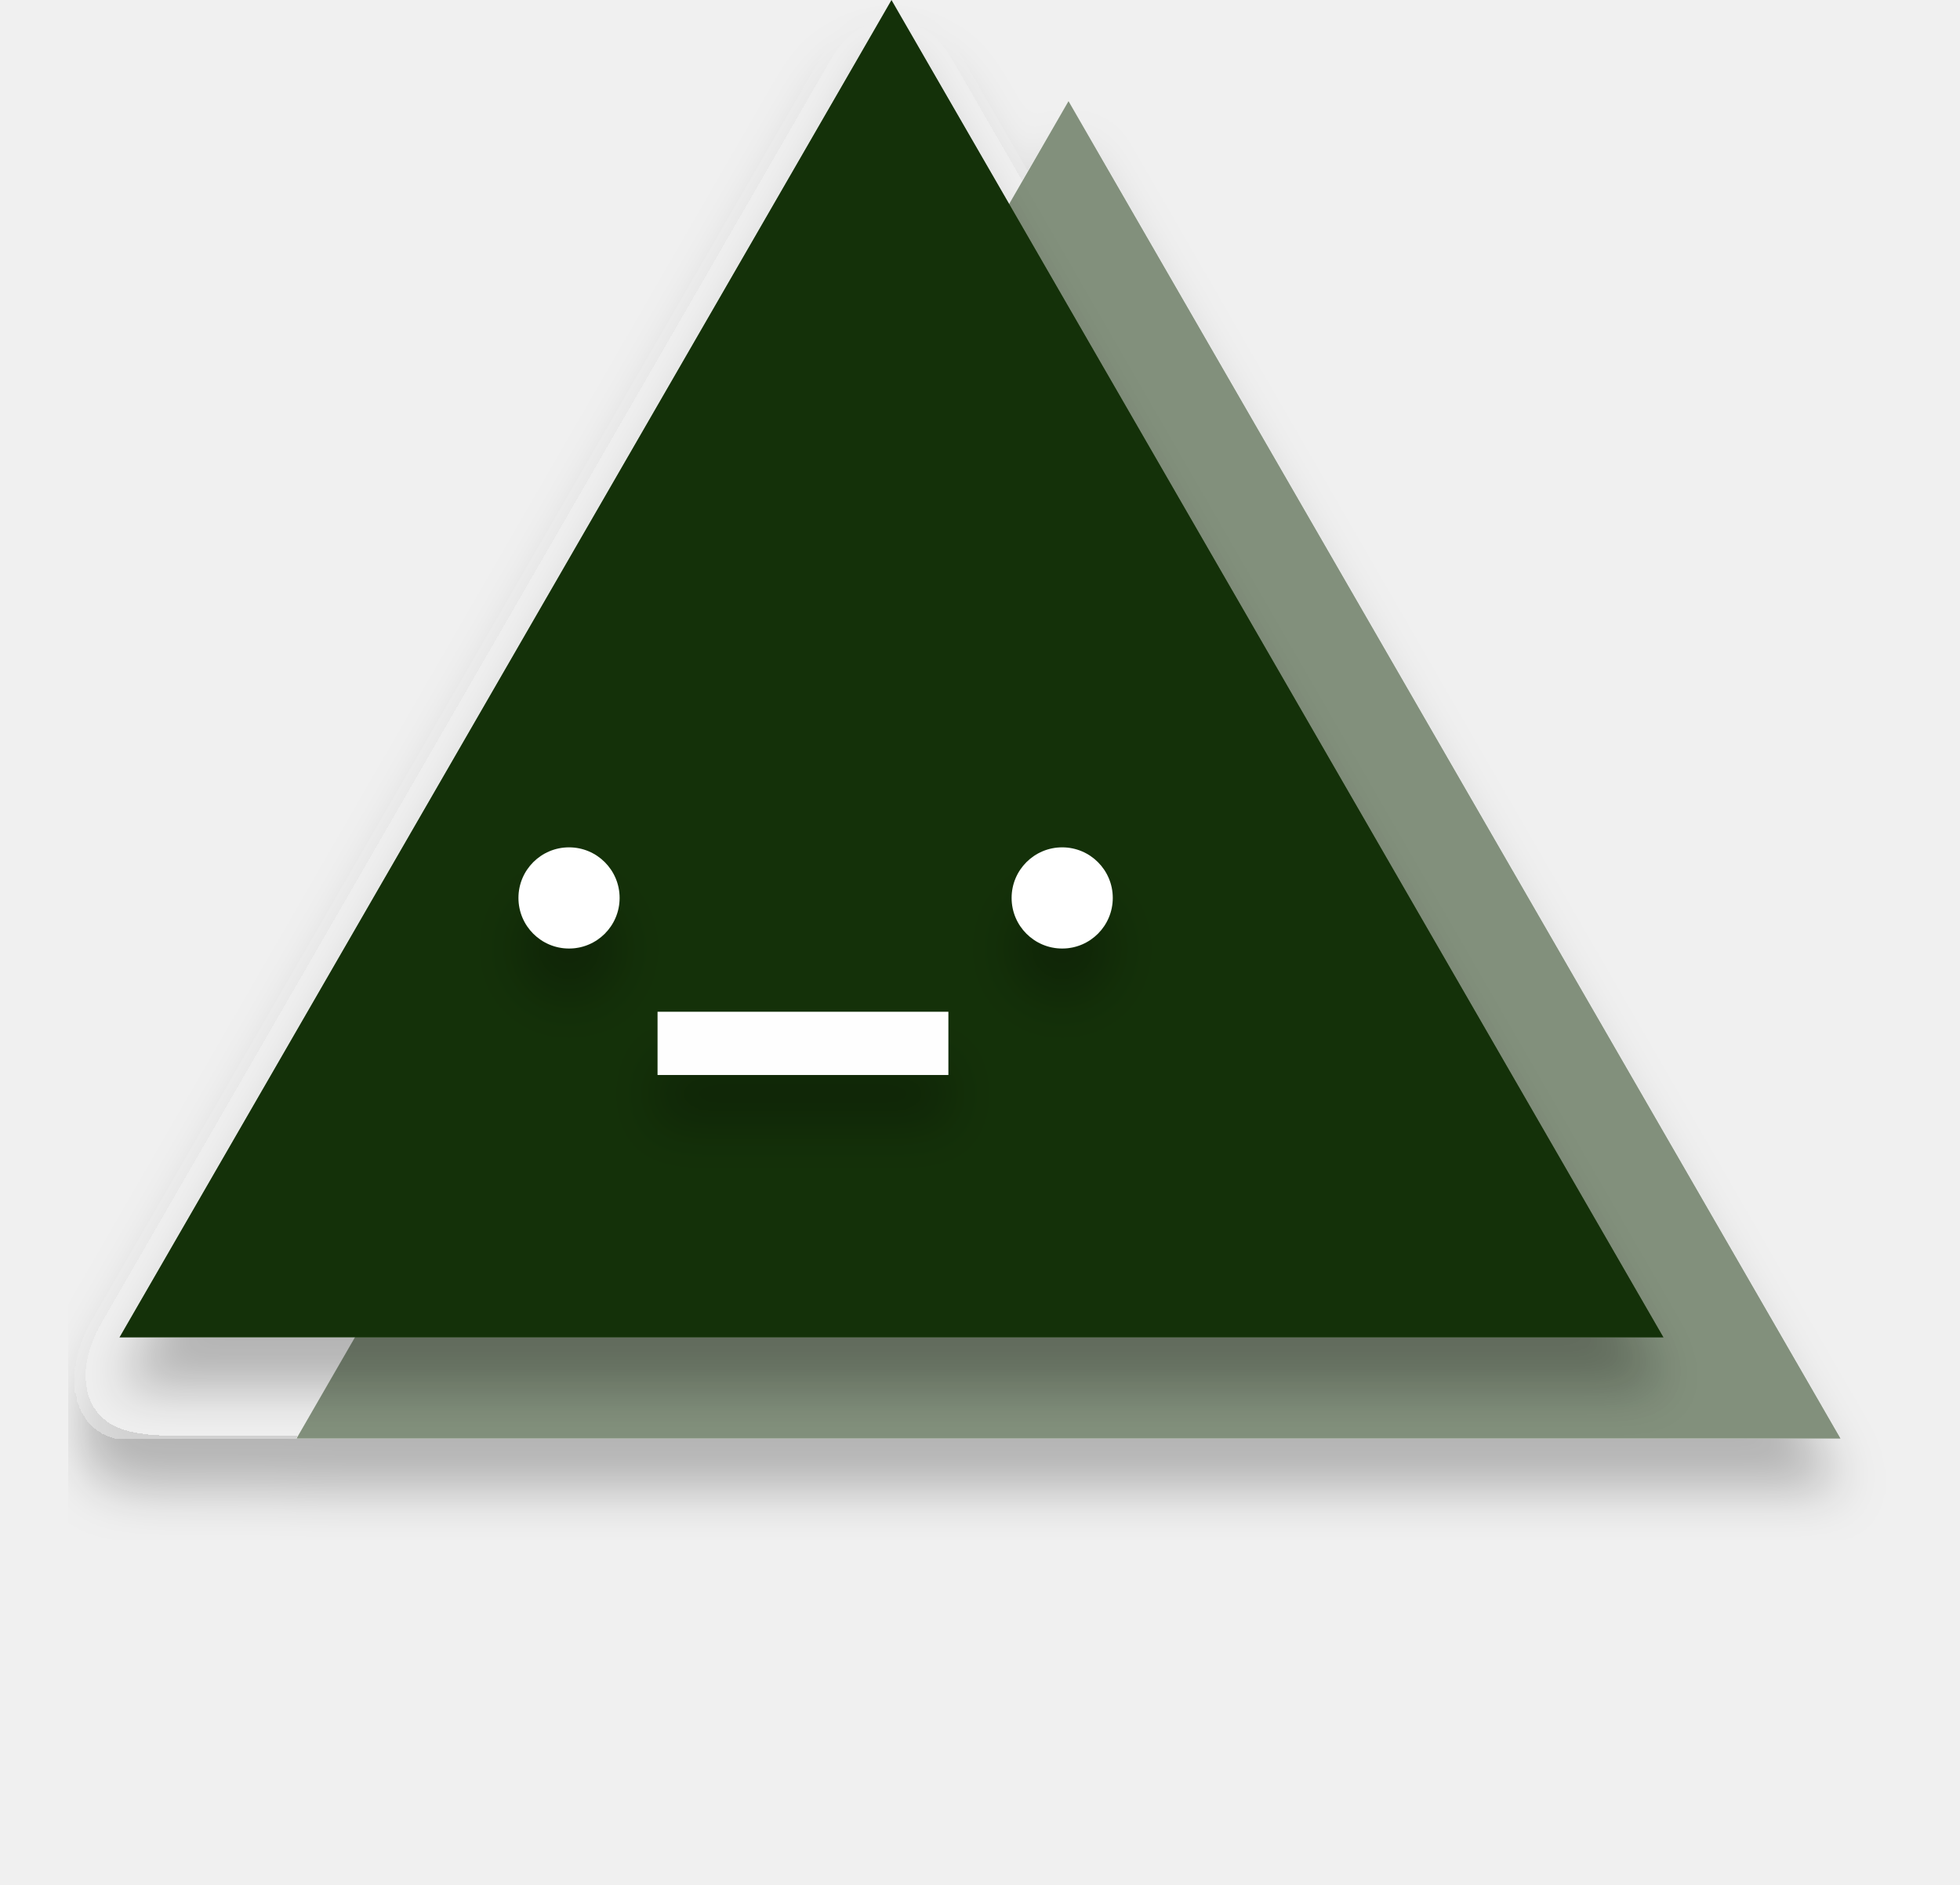
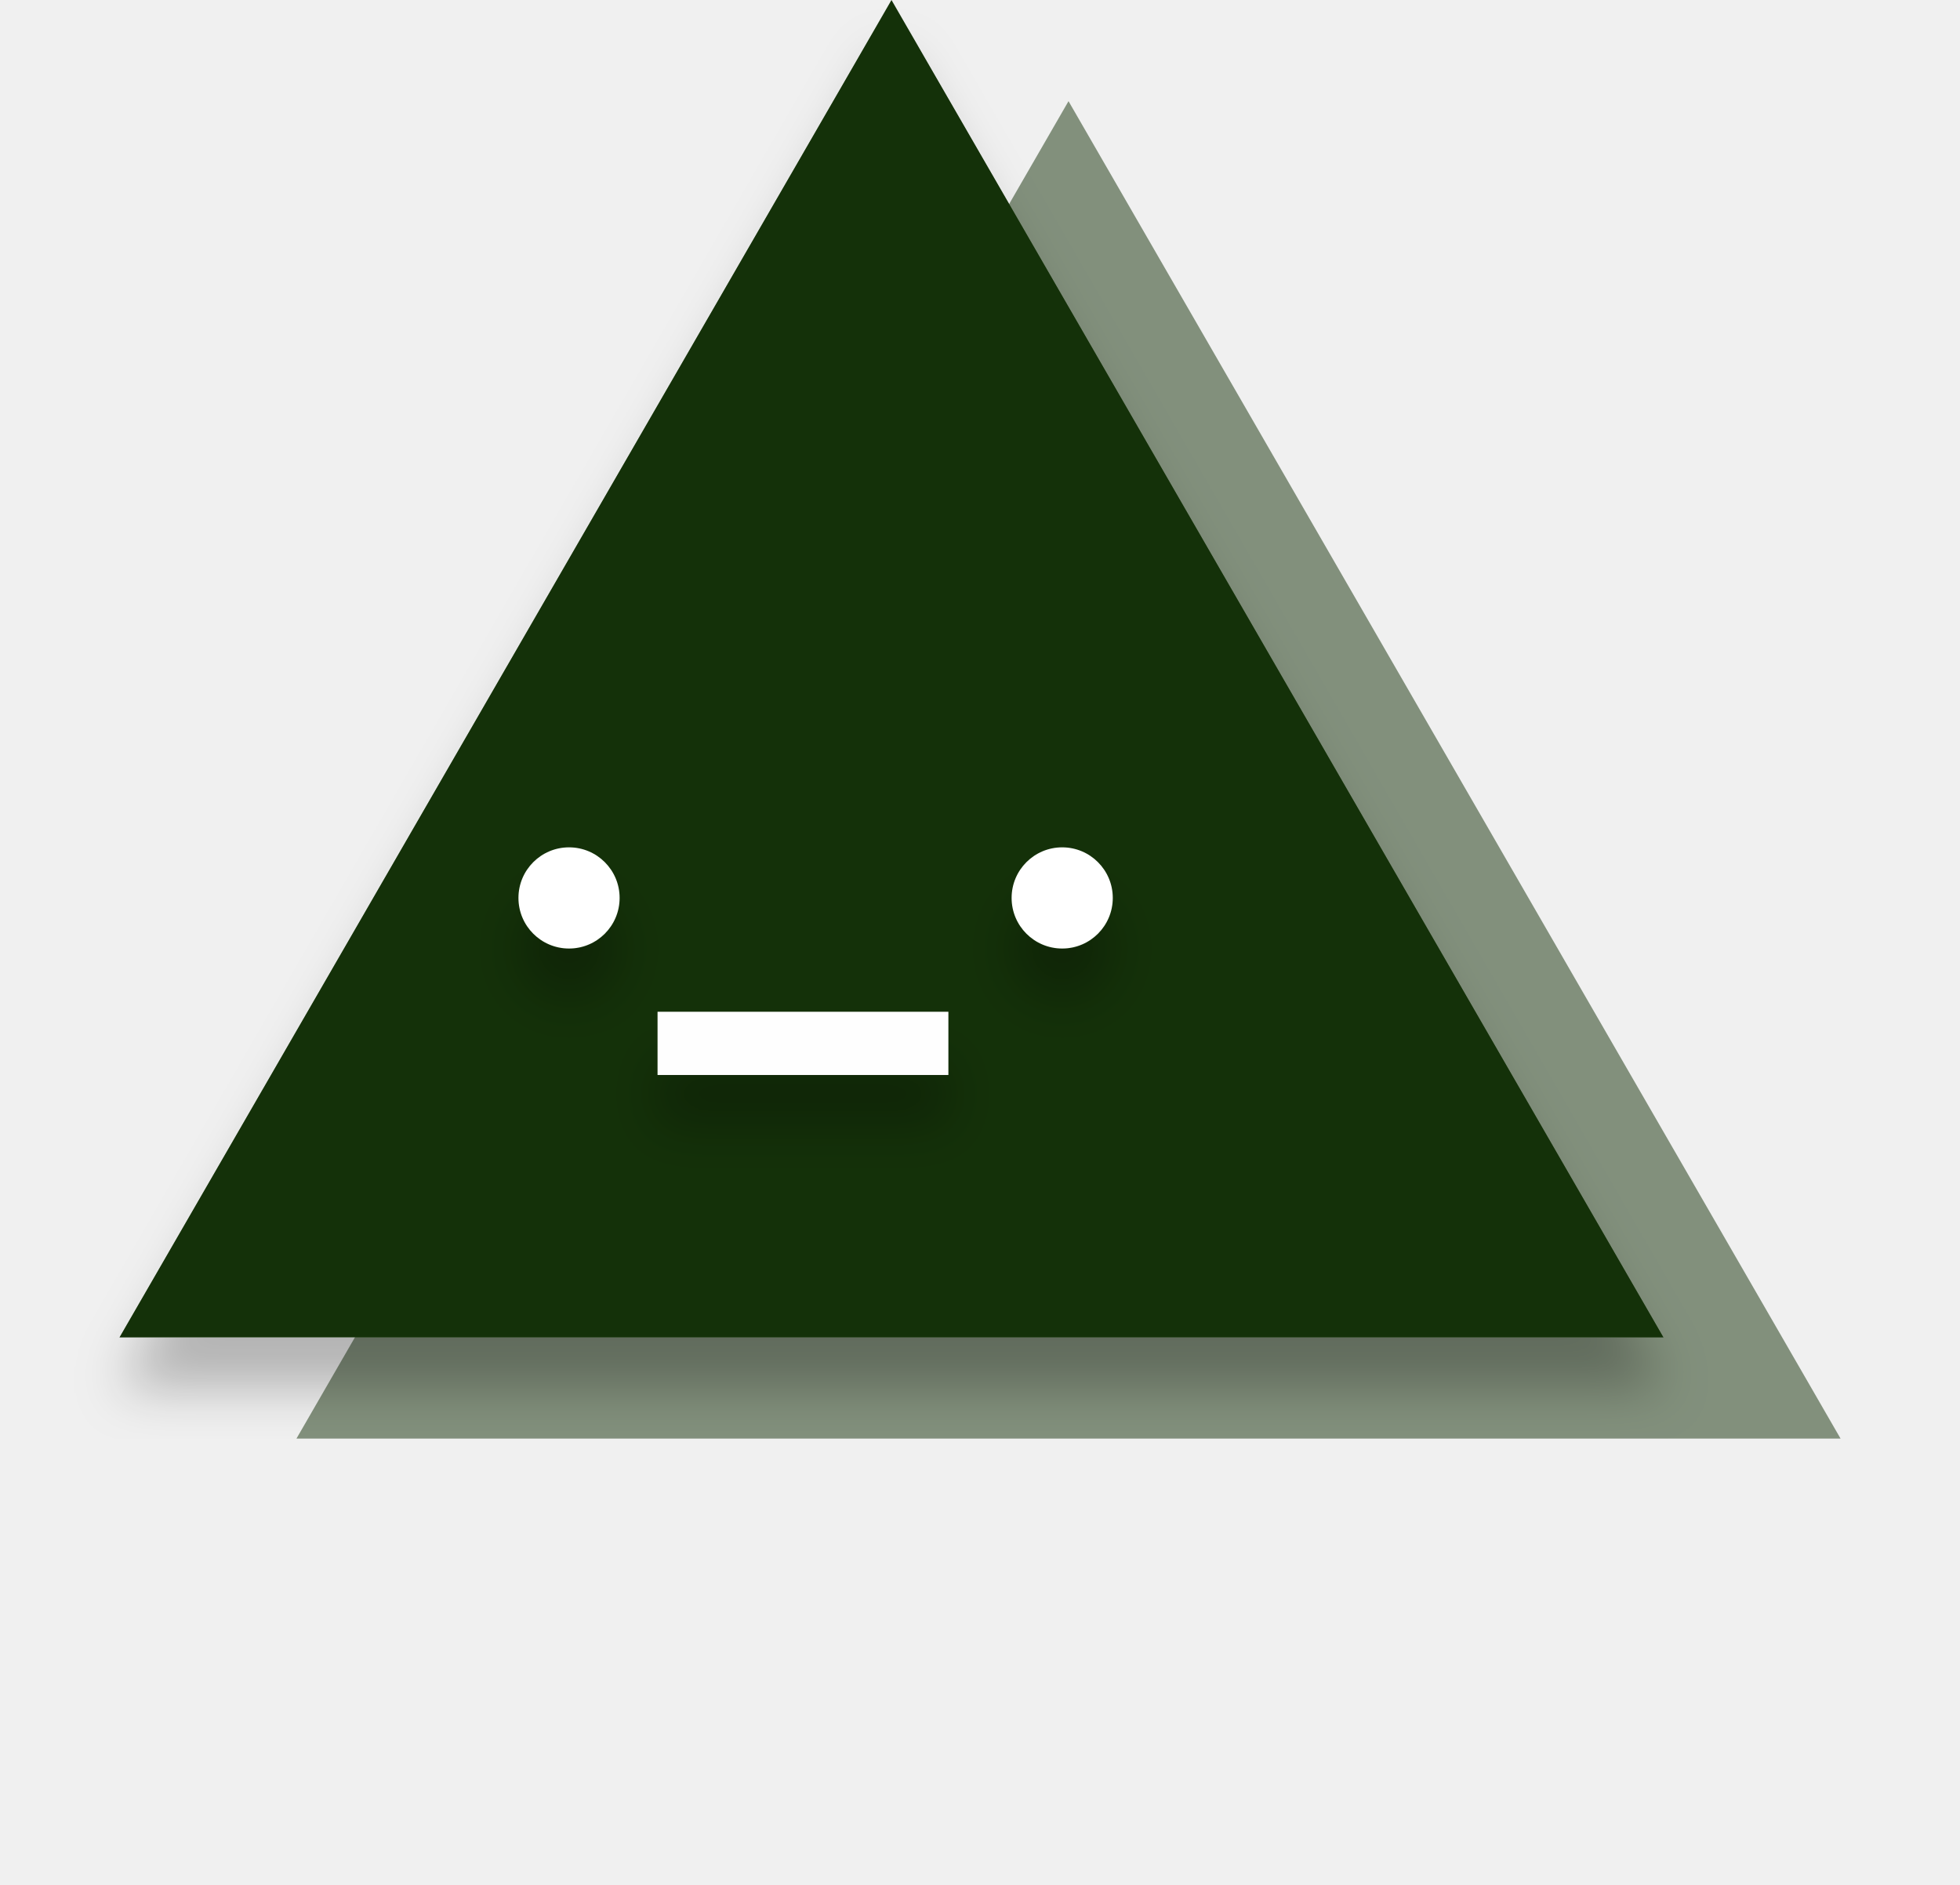
<svg xmlns="http://www.w3.org/2000/svg" width="155" height="149" viewBox="0 0 155 149" fill="none">
+   <path d="M84.5 8L145.555 113.75H23.445L84.5 8Z" fill="#143109" fill-opacity="0.5" />
  <g filter="url(#filter0_d_94_997)">
-     <path d="M84.5 8L145.555 113.75H23.445L84.5 8Z" fill="#143109" fill-opacity="0.5" />
-     <g filter="url(#filter1_d_94_997)">
-       <path d="M70.5 0L131.555 105.75H9.445L70.5 0Z" fill="#143109" />
-     </g>
-     <g filter="url(#filter2_d_94_997)">
-       <circle class="eye" cx="45" cy="71" r="4" fill="white" />
-       <circle class="eye" cx="84" cy="71" r="4" fill="white" />
-       <rect x="75" y="80" width="5" height="23" transform="rotate(90 75 80)" fill="#FEFEFE" />
-     </g>
+     <path d="M70.5 0L131.555 105.75H9.445L70.5 0Z" fill="#143109" />
+   </g>
+   <g filter="url(#filter1_d_94_997)">
+     <circle cx="45" cy="71" r="4" fill="white" />
+     <circle cx="84" cy="71" r="4" fill="white" />
+     <rect x="75" y="80" width="5" height="23" transform="rotate(90 75 80)" fill="#FEFEFE" />
  </g>
  <defs>
-     <filter id="filter0_d_94_997" x="5.445" y="0" width="144.11" height="121.75" filterUnits="userSpaceOnUse" color-interpolation-filters="sRGB">
+     <filter id="filter0_d_94_997" x="5.445" y="0" width="130.11" height="113.75" filterUnits="userSpaceOnUse" color-interpolation-filters="sRGB">
      <feFlood flood-opacity="0" result="BackgroundImageFix" />
      <feColorMatrix in="SourceAlpha" type="matrix" values="0 0 0 0 0 0 0 0 0 0 0 0 0 0 0 0 0 0 127 0" result="hardAlpha" />
      <feOffset dy="4" />
      <feGaussianBlur stdDeviation="2" />
      <feComposite in2="hardAlpha" operator="out" />
      <feColorMatrix type="matrix" values="0 0 0 0 0 0 0 0 0 0 0 0 0 0 0 0 0 0 0.25 0" />
      <feBlend mode="normal" in2="BackgroundImageFix" result="effect1_dropShadow_94_997" />
      <feBlend mode="normal" in="SourceGraphic" in2="effect1_dropShadow_94_997" result="shape" />
    </filter>
-     <filter id="filter1_d_94_997" x="5.445" y="0" width="130.11" height="113.75" filterUnits="userSpaceOnUse" color-interpolation-filters="sRGB">
-       <feFlood flood-opacity="0" result="BackgroundImageFix" />
-       <feColorMatrix in="SourceAlpha" type="matrix" values="0 0 0 0 0 0 0 0 0 0 0 0 0 0 0 0 0 0 127 0" result="hardAlpha" />
-       <feOffset dy="4" />
-       <feGaussianBlur stdDeviation="2" />
-       <feComposite in2="hardAlpha" operator="out" />
-       <feColorMatrix type="matrix" values="0 0 0 0 0 0 0 0 0 0 0 0 0 0 0 0 0 0 0.25 0" />
-       <feBlend mode="normal" in2="BackgroundImageFix" result="effect1_dropShadow_94_997" />
-       <feBlend mode="normal" in="SourceGraphic" in2="effect1_dropShadow_94_997" result="shape" />
-     </filter>
-     <filter id="filter2_d_94_997" x="37" y="67" width="55" height="26" filterUnits="userSpaceOnUse" color-interpolation-filters="sRGB">
+     <filter id="filter1_d_94_997" x="37" y="67" width="55" height="26" filterUnits="userSpaceOnUse" color-interpolation-filters="sRGB">
      <feFlood flood-opacity="0" result="BackgroundImageFix" />
      <feColorMatrix in="SourceAlpha" type="matrix" values="0 0 0 0 0 0 0 0 0 0 0 0 0 0 0 0 0 0 127 0" result="hardAlpha" />
      <feOffset dy="4" />
      <feGaussianBlur stdDeviation="2" />
      <feComposite in2="hardAlpha" operator="out" />
      <feColorMatrix type="matrix" values="0 0 0 0 0 0 0 0 0 0 0 0 0 0 0 0 0 0 0.25 0" />
      <feBlend mode="normal" in2="BackgroundImageFix" result="effect1_dropShadow_94_997" />
      <feBlend mode="normal" in="SourceGraphic" in2="effect1_dropShadow_94_997" result="shape" />
    </filter>
  </defs>
</svg>
